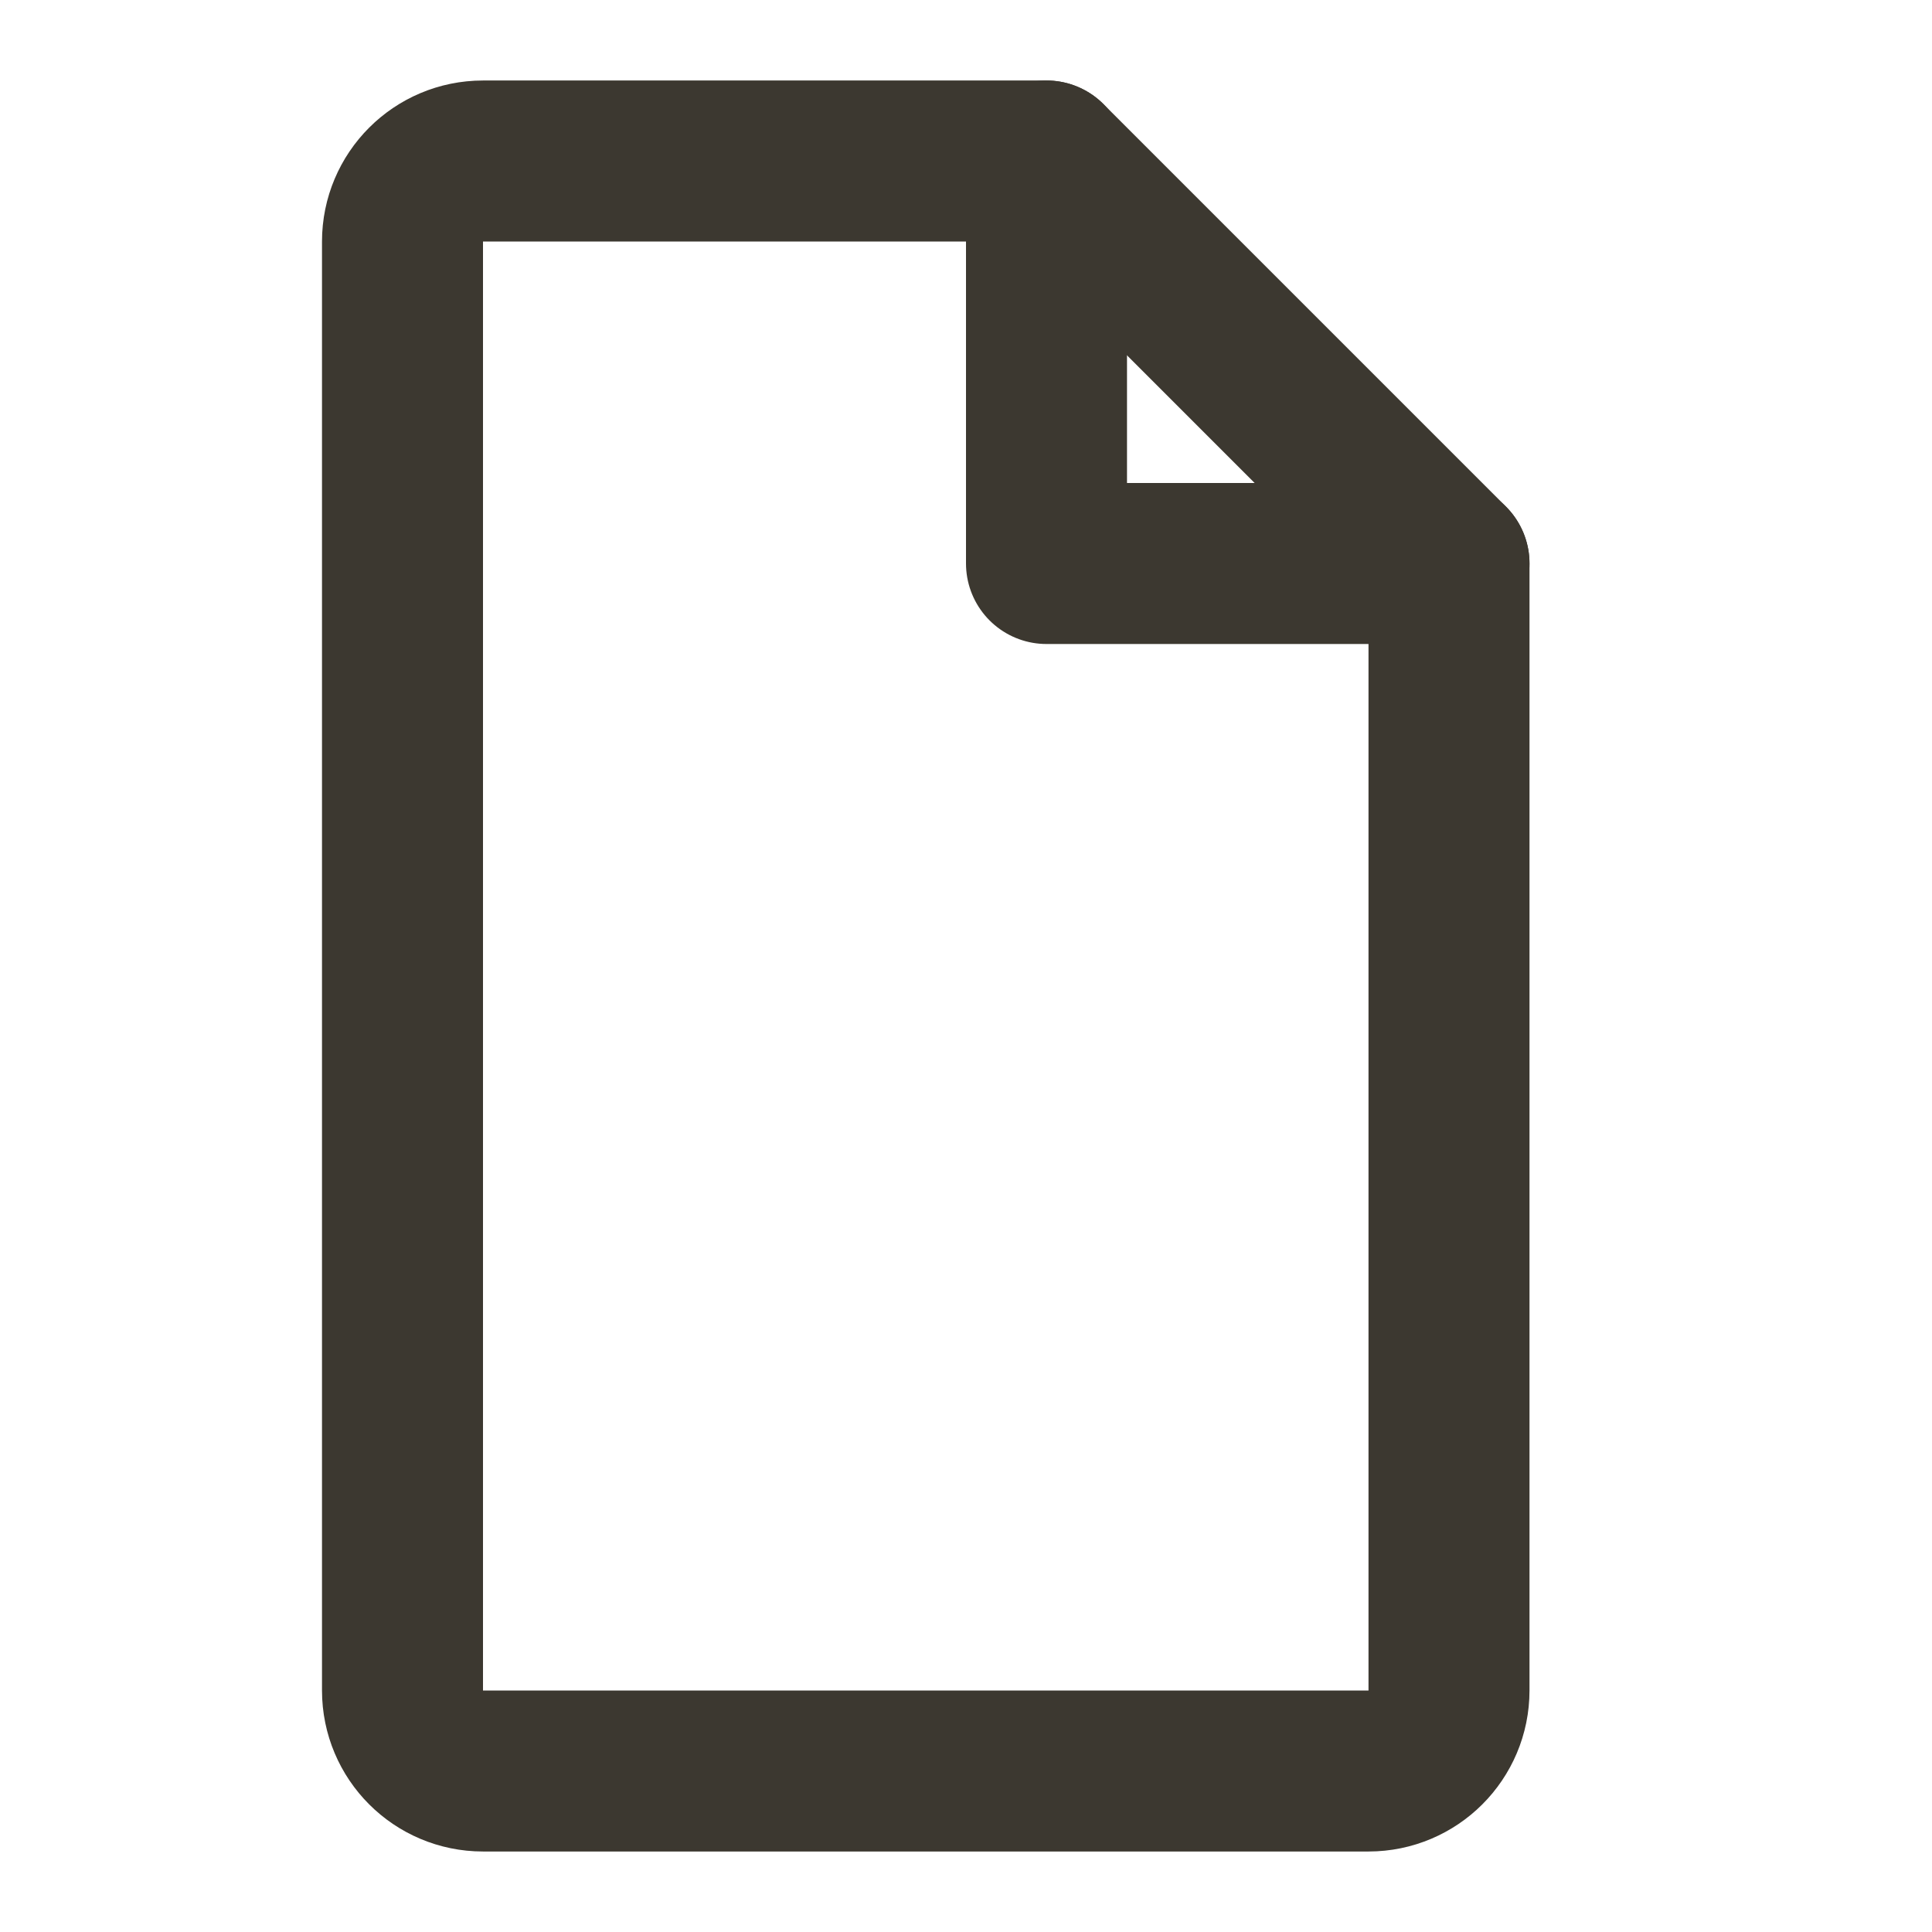
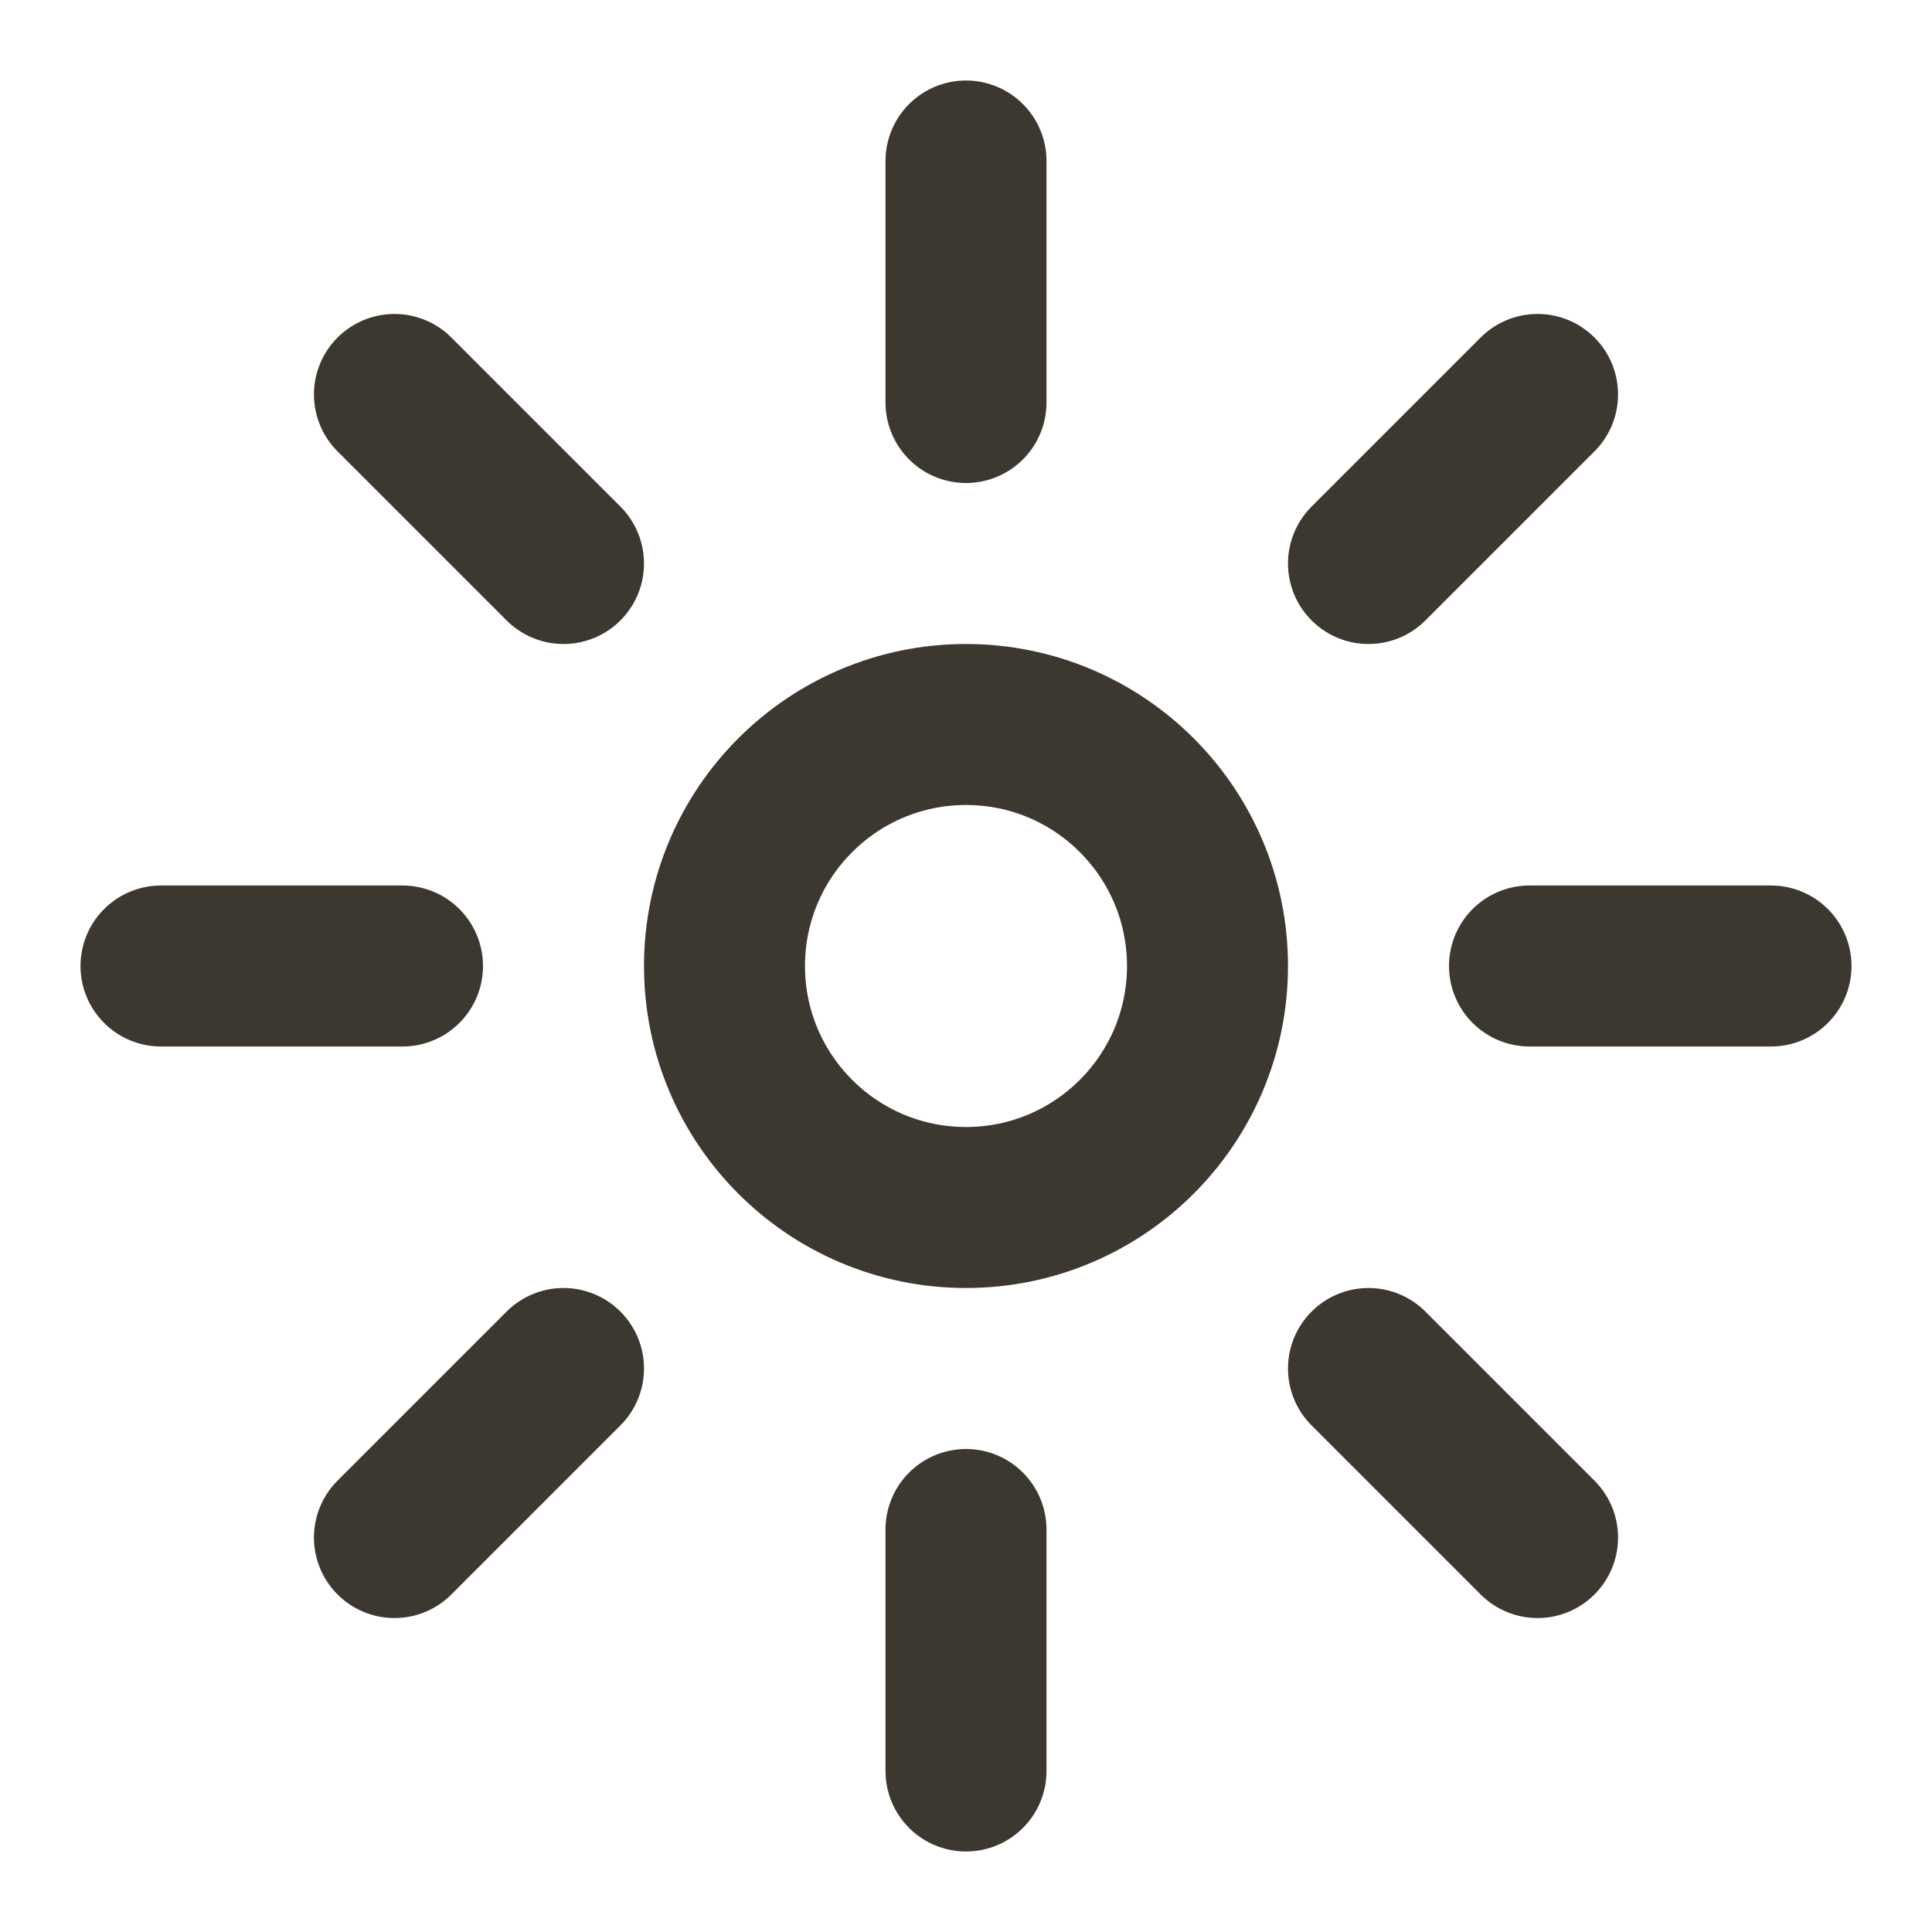
<svg xmlns="http://www.w3.org/2000/svg" width="24" height="24" viewBox="0 0 24 24" fill="none" stroke="#3C3830" stroke-width="2" stroke-linecap="round" stroke-linejoin="round">
-   <path d="M6 2h7l5 5v14a1 1 0 0 1-1 1H6a1 1 0 0 1-1-1V3a1 1 0 0 1 1-1z" />
-   <path d="M13 2v5h5" />
+   <circle cx="12" cy="12" r="3" />
+   <path d="M12 2v3M12 19v3M2 12h3M19 12h3M4.9 4.9l2.1 2.1M17 17l2.1 2.1M19.1 4.9L17 7M7 17l-2.1 2.1" />
</svg>
